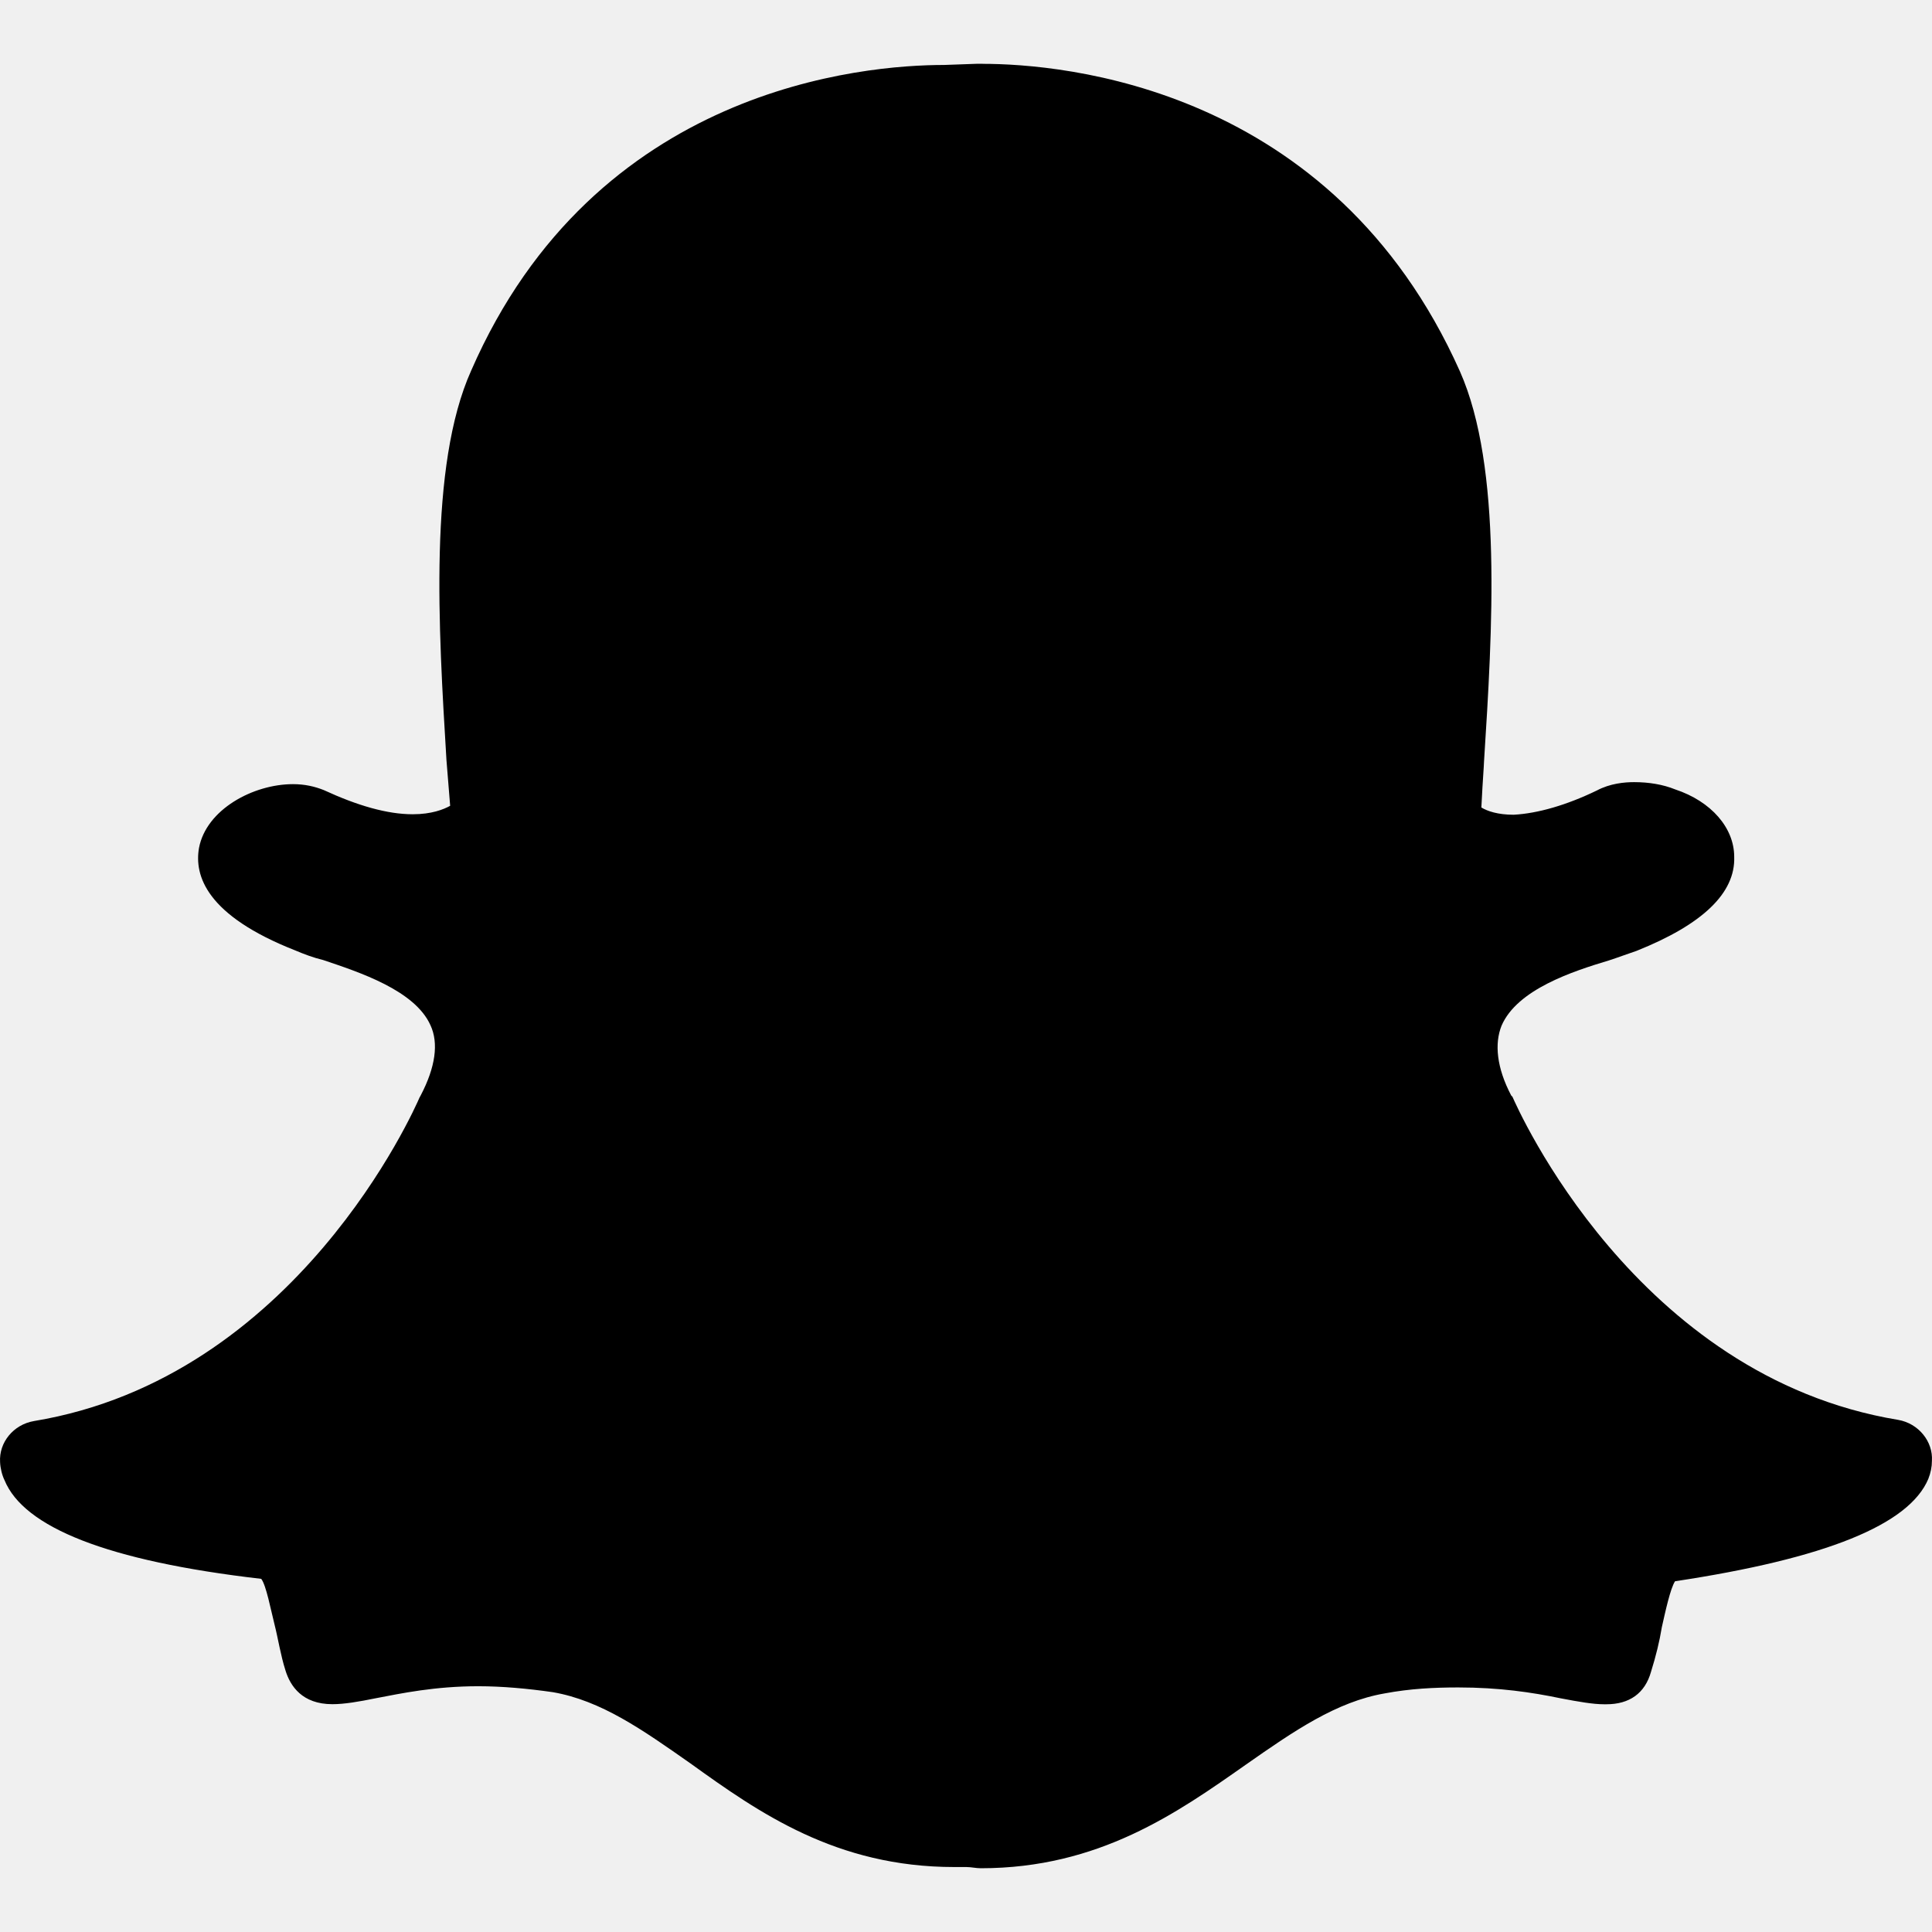
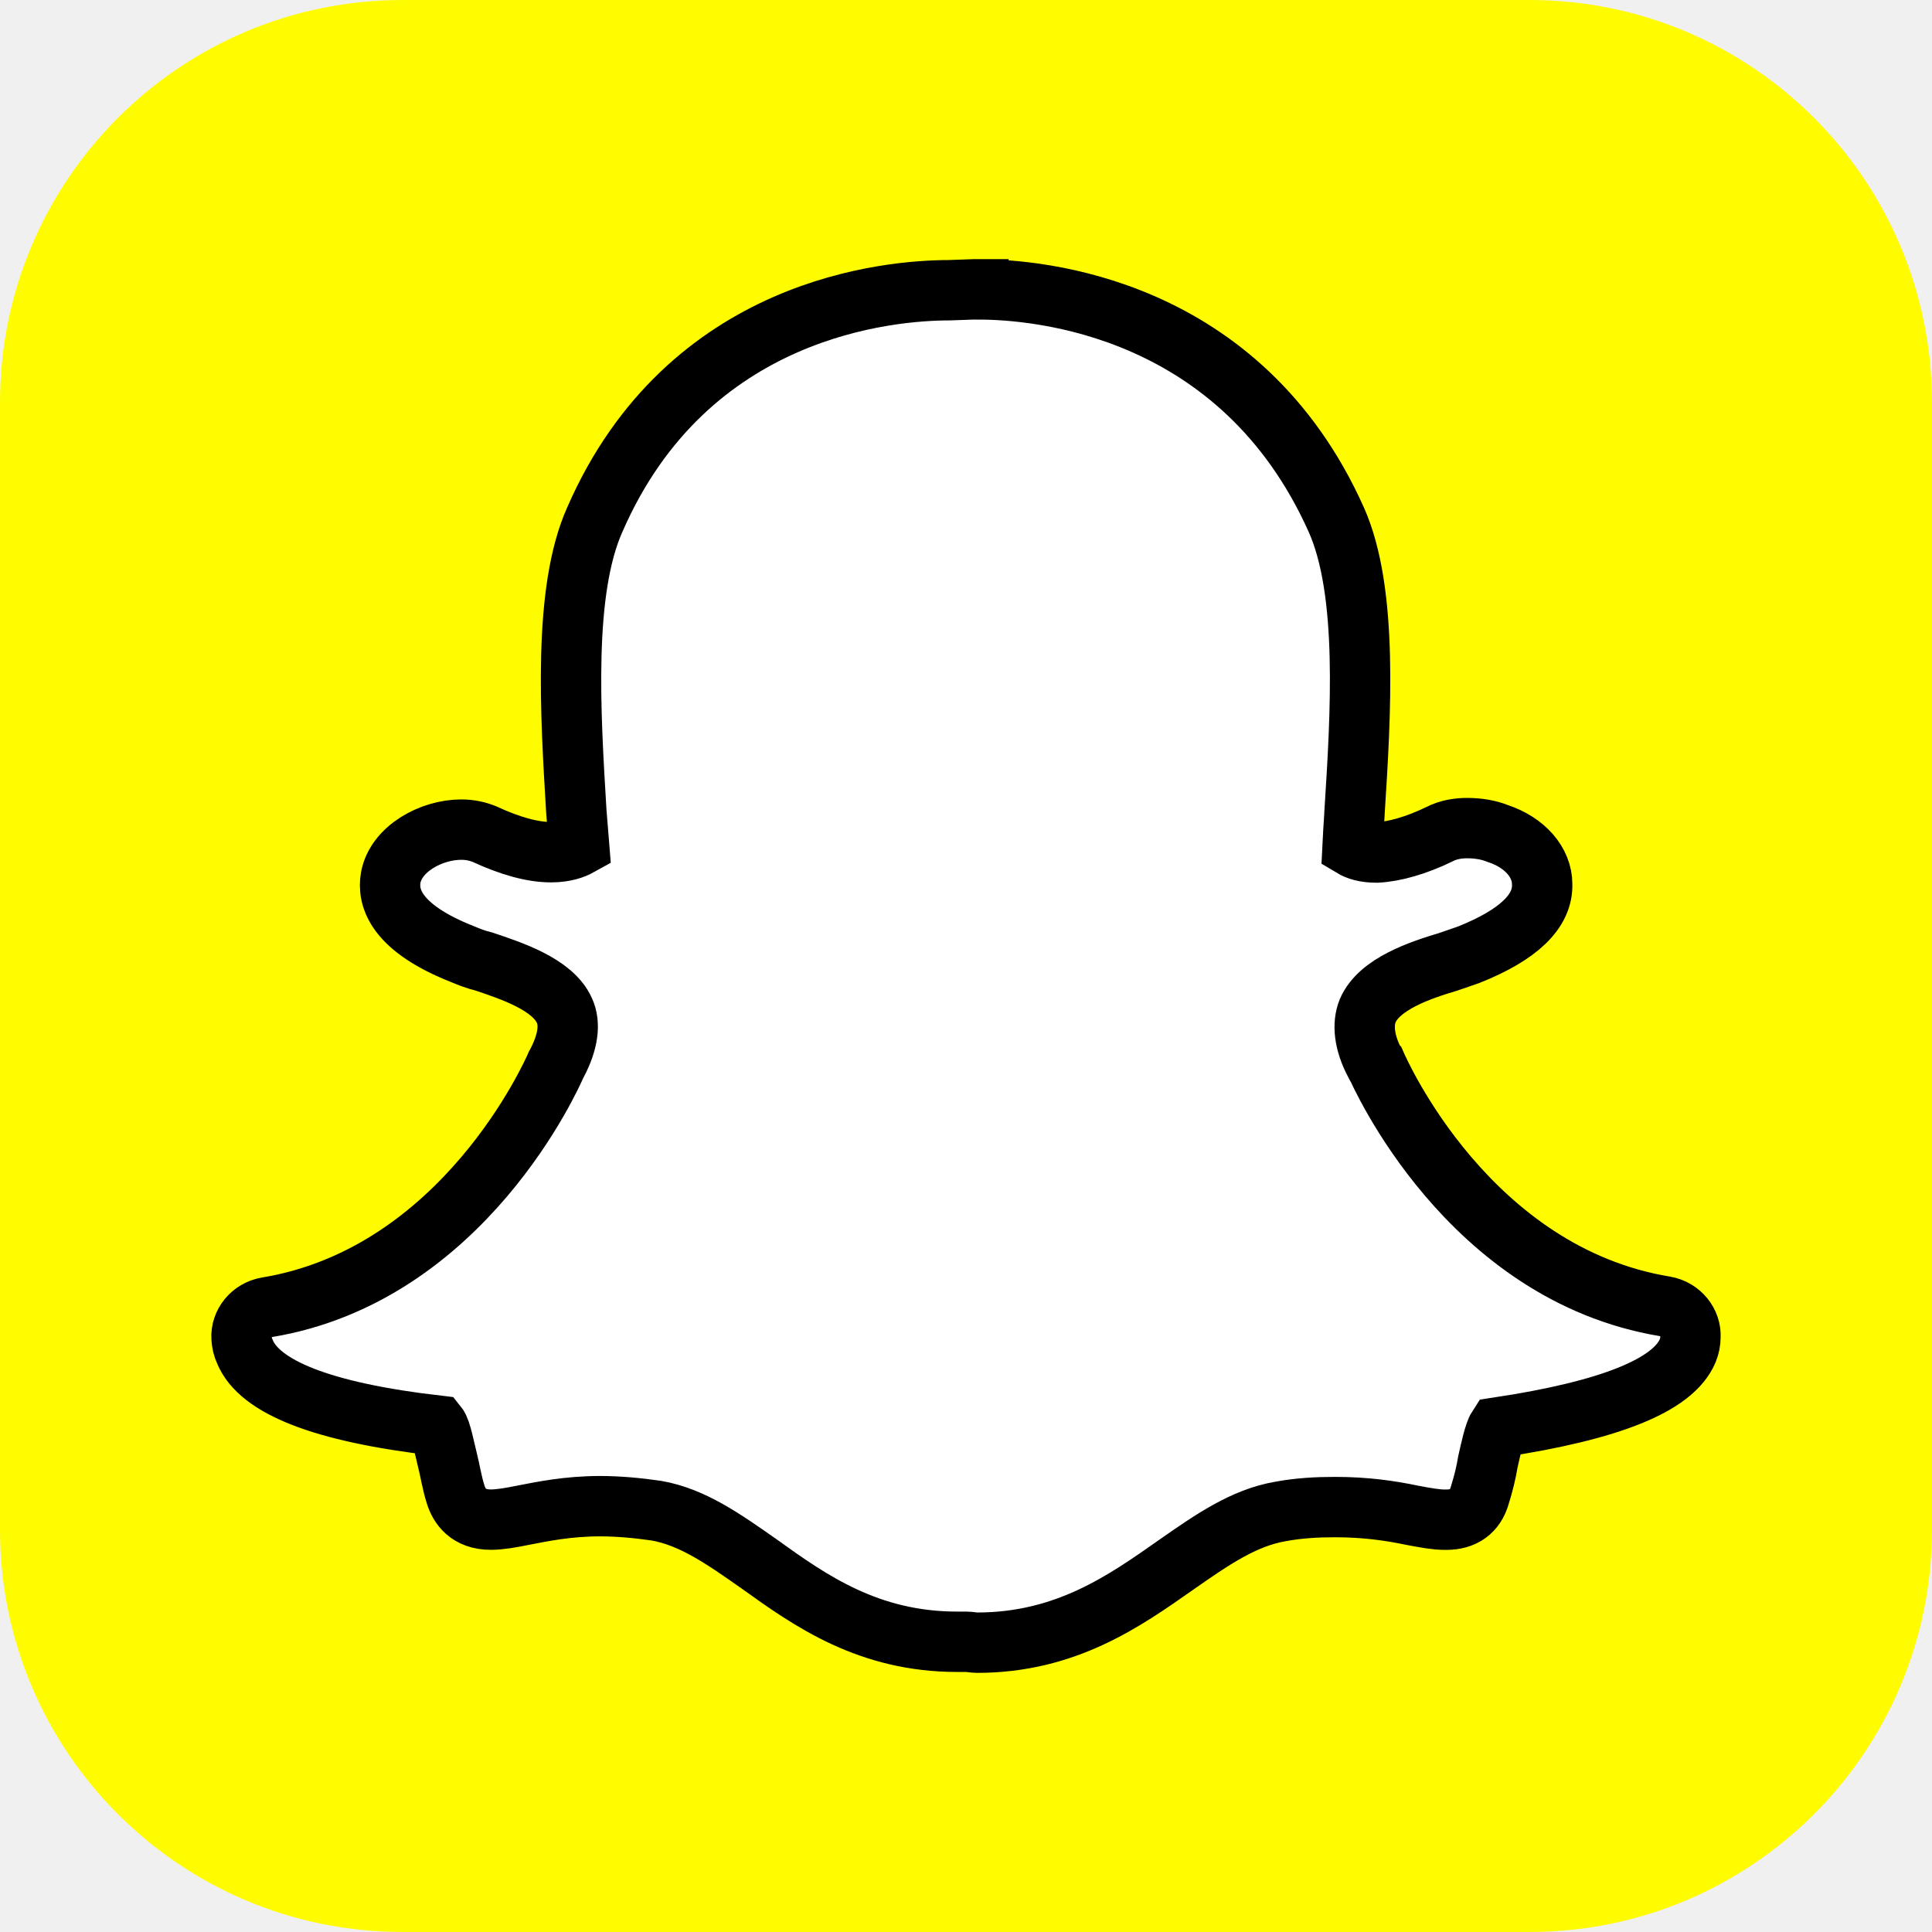
<svg xmlns="http://www.w3.org/2000/svg" role="img" viewBox="0 0 24 24">
-   <path d="M12.206.793c.99 0 4.347.276 5.93 3.821.529 1.193.403 3.219.299 4.847l-.003.06c-.012.18-.022.345-.03.51.075.045.203.09.401.09.3-.016.659-.12 1.033-.301.165-.088.344-.104.464-.104.182 0 .359.029.509.09.45.149.734.479.734.838.015.449-.39.839-1.213 1.168-.089.029-.209.075-.344.119-.45.135-1.139.36-1.333.81-.09.224-.061.524.12.868l.015.015c.06.136 1.526 3.475 4.791 4.014.255.044.435.27.42.509 0 .075-.015.149-.045.225-.24.569-1.273.988-3.146 1.271-.059.091-.12.375-.164.57-.029.179-.074.36-.134.553-.076.271-.27.405-.555.405h-.03c-.135 0-.313-.031-.538-.074-.36-.075-.765-.135-1.273-.135-.3 0-.599.015-.913.074-.6.104-1.123.464-1.723.884-.853.599-1.826 1.288-3.294 1.288-.06 0-.119-.015-.18-.015h-.149c-1.468 0-2.427-.675-3.279-1.288-.599-.42-1.107-.779-1.707-.884-.314-.045-.629-.074-.928-.074-.54 0-.958.089-1.272.149-.211.043-.391.074-.54.074-.374 0-.523-.224-.583-.42-.061-.192-.09-.389-.135-.567-.046-.181-.105-.494-.166-.57-1.918-.222-2.95-.642-3.189-1.226-.031-.063-.052-.15-.055-.225-.015-.243.165-.465.42-.509 3.264-.54 4.73-3.879 4.791-4.02l.016-.029c.18-.345.224-.645.119-.869-.195-.434-.884-.658-1.332-.809-.121-.029-.24-.074-.346-.119-1.107-.435-1.257-.93-1.197-1.273.09-.479.674-.793 1.168-.793.146 0 .27.029.383.074.42.194.789.3 1.104.3.234 0 .384-.06.465-.105l-.046-.569c-.098-1.626-.225-3.651.307-4.837C7.392 1.077 10.739.807 11.727.807l.419-.015h.06z" />
+   <rect width="24" height="24" rx="5" fill="#FFFC00" />
+   <path transform="translate(3 3) scale(.75)" fill="white" stroke="black" stroke-width="1" d="M12.206.793c.99 0 4.347.276 5.93 3.821.529 1.193.403 3.219.299 4.847l-.003.06c-.012.18-.022.345-.03.51.075.045.203.09.401.09.3-.016.659-.12 1.033-.301.165-.088.344-.104.464-.104.182 0 .359.029.509.09.45.149.734.479.734.838.015.449-.39.839-1.213 1.168-.089.029-.209.075-.344.119-.45.135-1.139.36-1.333.81-.09.224-.061.524.12.868l.015.015c.06.136 1.526 3.475 4.791 4.014.255.044.435.27.42.509 0 .075-.015.149-.045.225-.24.569-1.273.988-3.146 1.271-.059.091-.12.375-.164.57-.029.179-.074.36-.134.553-.076.271-.27.405-.555.405h-.03c-.135 0-.313-.031-.538-.074-.36-.075-.765-.135-1.273-.135-.3 0-.599.015-.913.074-.6.104-1.123.464-1.723.884-.853.599-1.826 1.288-3.294 1.288-.06 0-.119-.015-.18-.015h-.149c-1.468 0-2.427-.675-3.279-1.288-.599-.42-1.107-.779-1.707-.884-.314-.045-.629-.074-.928-.074-.54 0-.958.089-1.272.149-.211.043-.391.074-.54.074-.374 0-.523-.224-.583-.42-.061-.192-.09-.389-.135-.567-.046-.181-.105-.494-.166-.57-1.918-.222-2.95-.642-3.189-1.226-.031-.063-.052-.15-.055-.225-.015-.243.165-.465.42-.509 3.264-.54 4.73-3.879 4.791-4.02l.016-.029c.18-.345.224-.645.119-.869-.195-.434-.884-.658-1.332-.809-.121-.029-.24-.074-.346-.119-1.107-.435-1.257-.93-1.197-1.273.09-.479.674-.793 1.168-.793.146 0 .27.029.383.074.42.194.789.3 1.104.3.234 0 .384-.06.465-.105l-.046-.569c-.098-1.626-.225-3.651.307-4.837C7.392 1.077 10.739.807 11.727.807l.419-.015h.06z" />
</svg>
